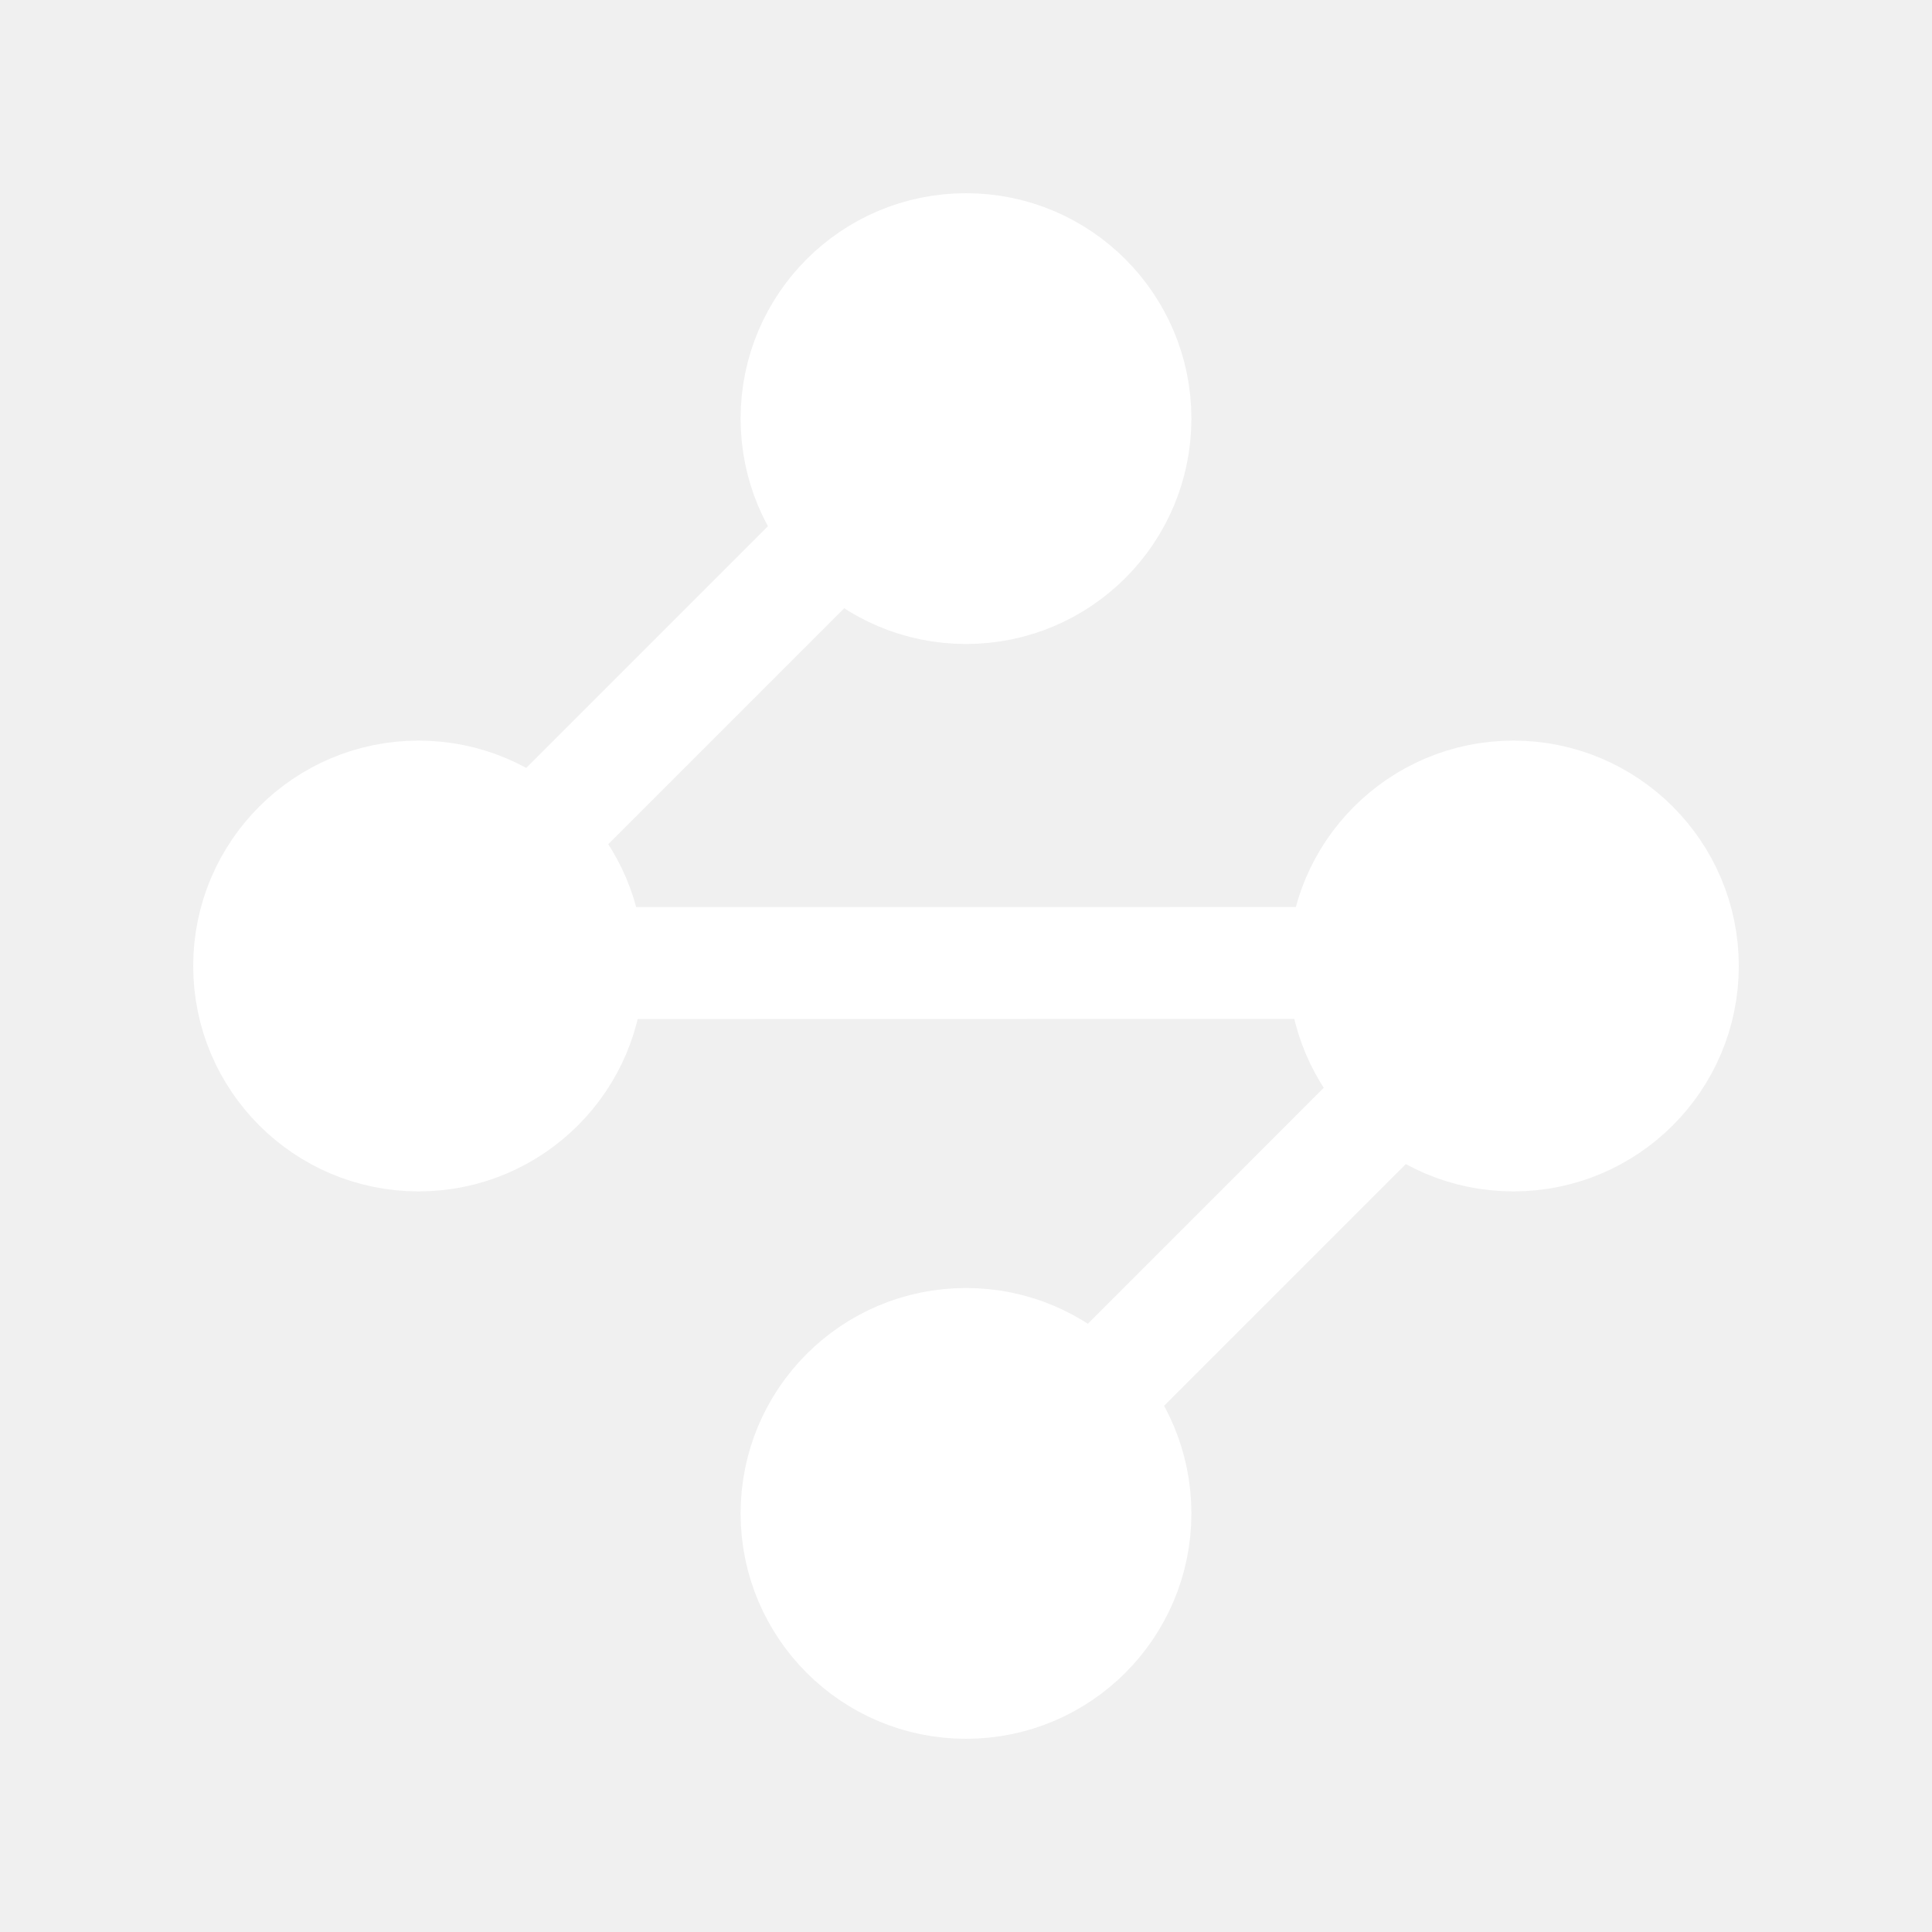
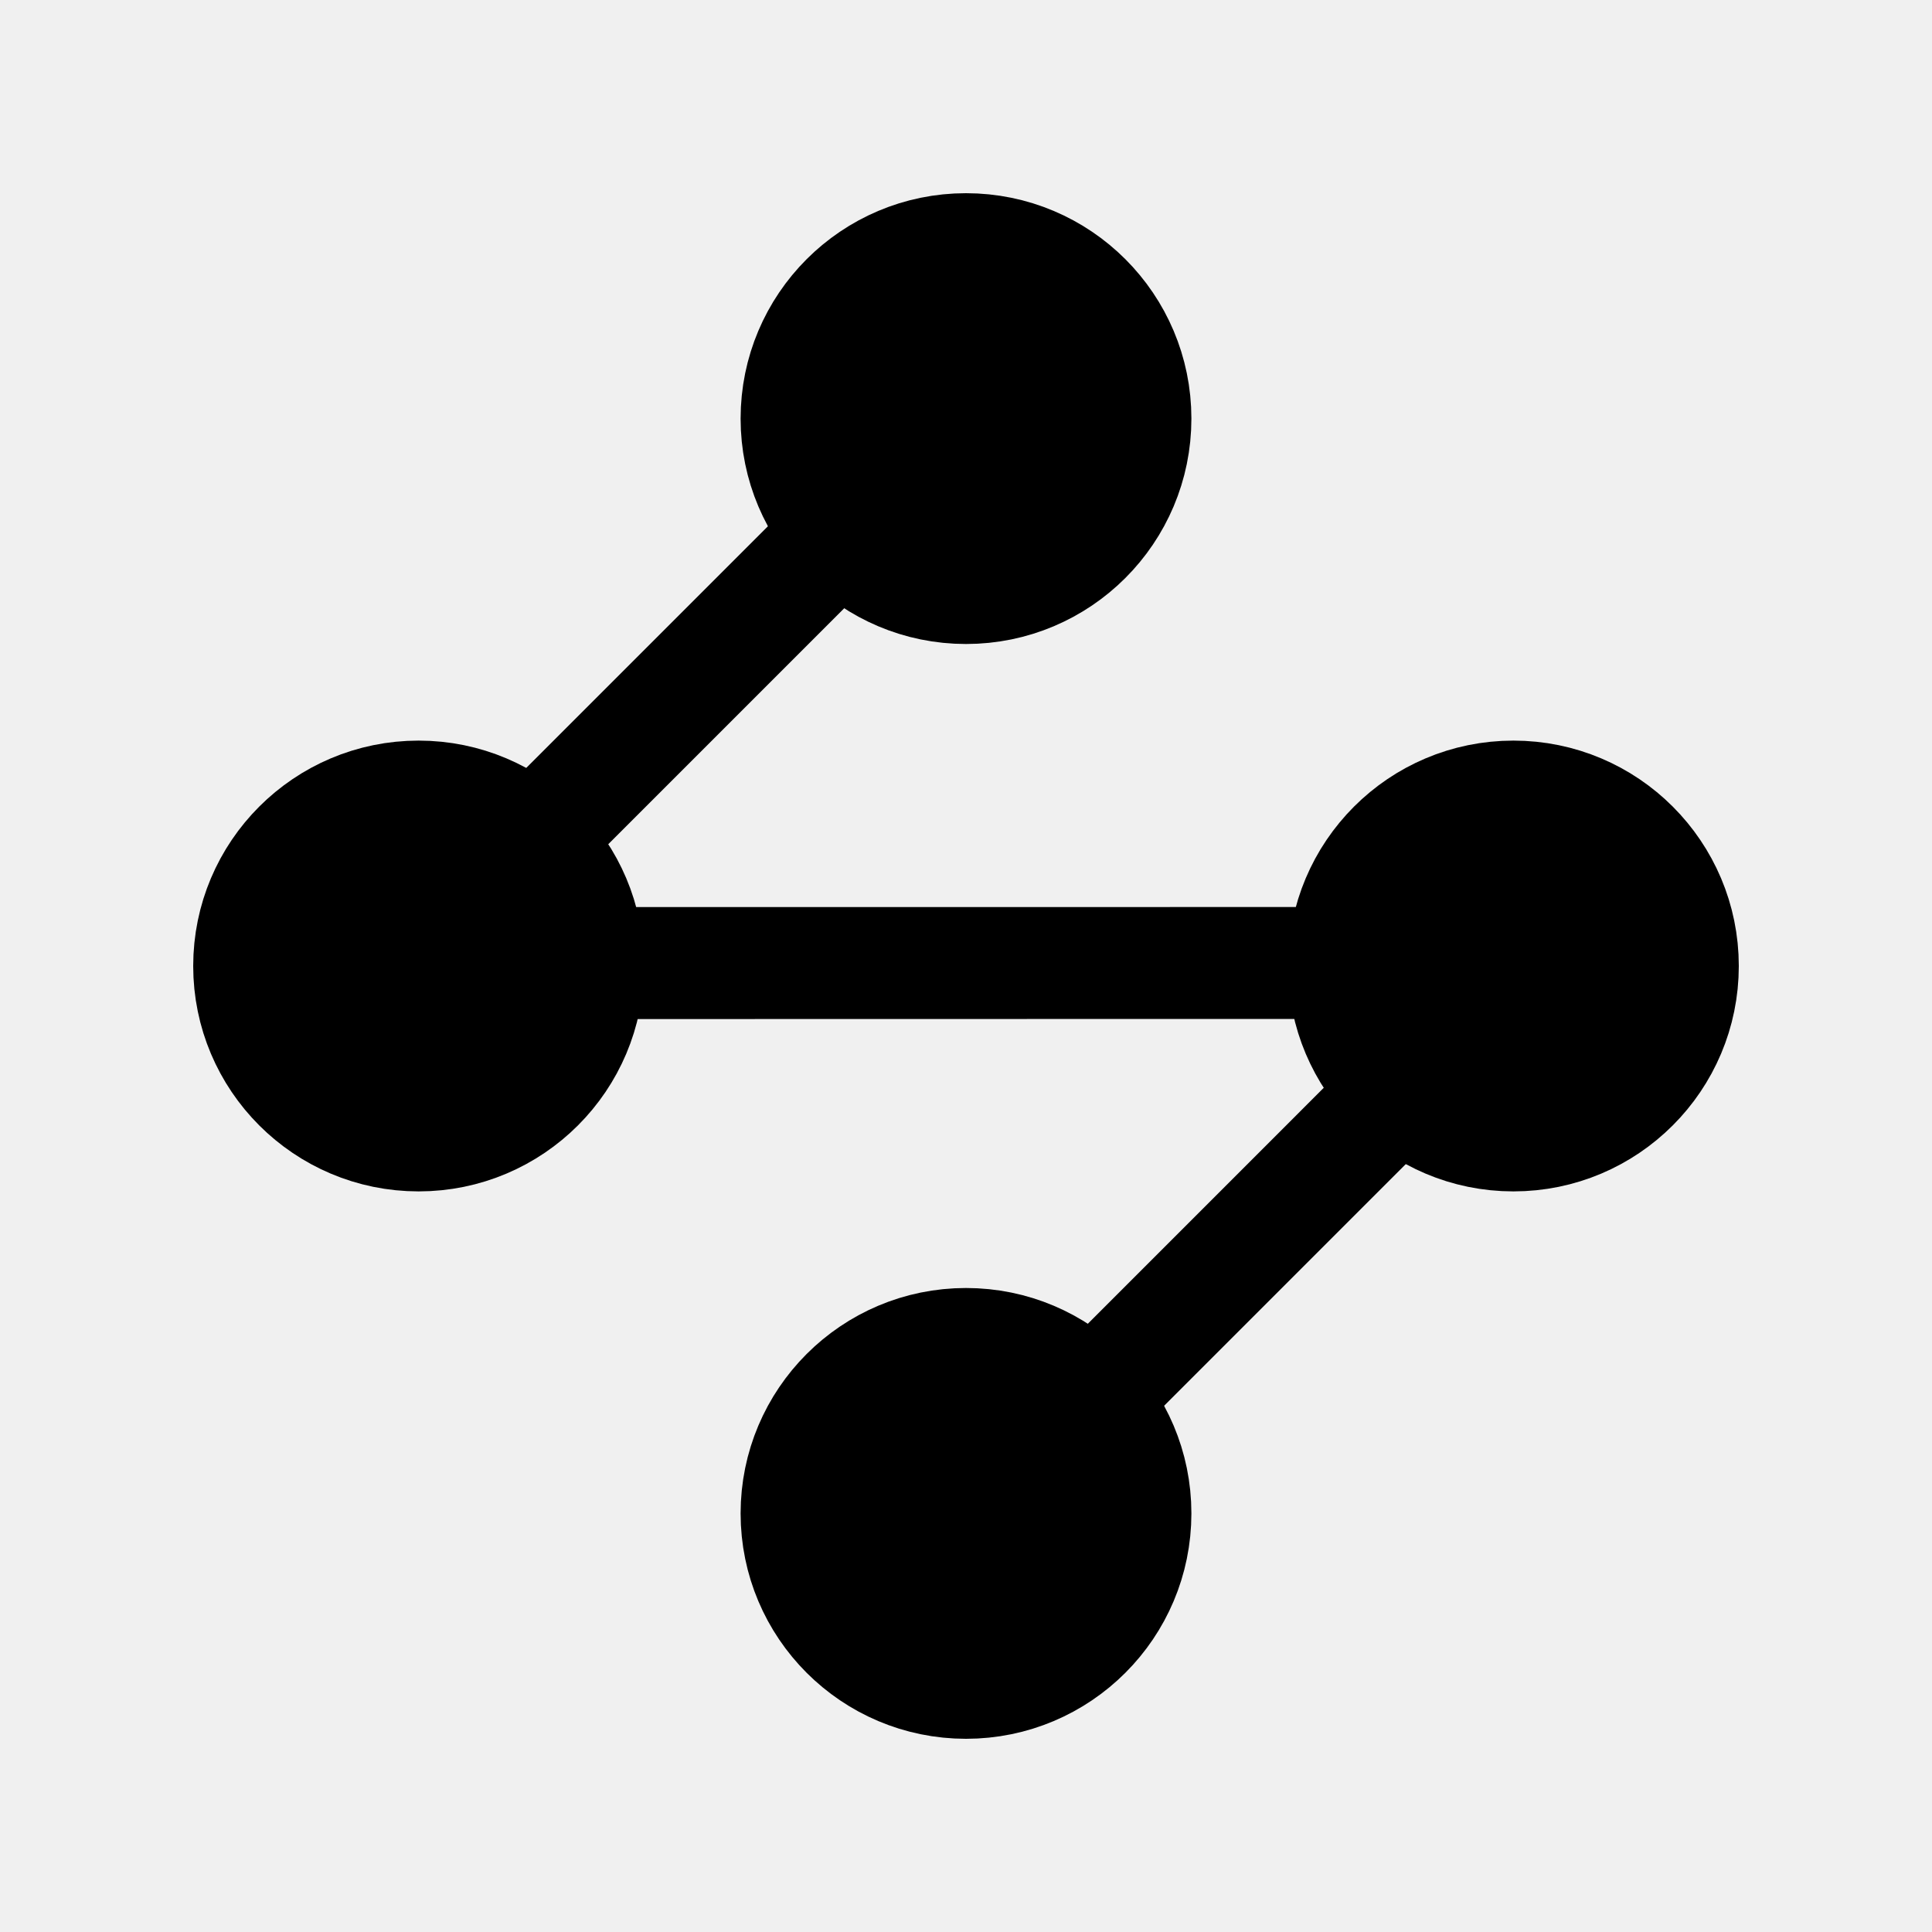
- <svg xmlns="http://www.w3.org/2000/svg" width="30" height="30" viewBox="0 0 30 30" fill="none">
-   <path fill-rule="evenodd" clip-rule="evenodd" d="M12.675 7.421C12.896 7.979 13.312 8.438 13.839 8.715L8.715 13.839C8.438 13.312 7.979 12.896 7.421 12.675L12.675 7.421ZM16.161 21.286L18.724 18.723L21.285 16.161C21.562 16.688 22.022 17.104 22.58 17.325L19.953 19.952L17.325 22.58C17.104 22.022 16.688 21.562 16.161 21.286Z" fill="white" />
-   <circle cx="15" cy="6.5" r="2.5" fill="white" stroke="white" stroke-width="2" />
-   <circle cx="15" cy="23.5" r="2.5" fill="white" stroke="white" stroke-width="2" />
-   <circle cx="6.5" cy="15" r="2.5" fill="white" stroke="white" stroke-width="2" />
-   <circle cx="23.5" cy="15" r="2.5" fill="white" stroke="white" stroke-width="2" />
-   <path fill-rule="evenodd" clip-rule="evenodd" d="M20.234 14.084L14.938 14.085L9.642 14.085C9.748 14.662 9.719 15.258 9.553 15.824L14.937 15.823L20.322 15.822C20.156 15.257 20.127 14.66 20.234 14.084Z" fill="white" />
+ <svg xmlns="http://www.w3.org/2000/svg" width="30" height="30" viewBox="0 0 30 30" fill="#000">
+   <path fill-rule="evenodd" clip-rule="evenodd" d="M12.675 7.421C12.896 7.979 13.312 8.438 13.839 8.715L8.715 13.839C8.438 13.312 7.979 12.896 7.421 12.675L12.675 7.421ZM16.161 21.286L18.724 18.723L21.285 16.161C21.562 16.688 22.022 17.104 22.58 17.325L19.953 19.952L17.325 22.58C17.104 22.022 16.688 21.562 16.161 21.286Z" fill="#000" />
+   <circle cx="15" cy="6.5" r="2.5" fill="#000" stroke="#000" stroke-width="2" />
+   <circle cx="15" cy="23.5" r="2.5" fill="#000" stroke="#000" stroke-width="2" />
+   <circle cx="6.5" cy="15" r="2.5" fill="#000" stroke="#000" stroke-width="2" />
+   <circle cx="23.5" cy="15" r="2.5" fill="#000" stroke="#000" stroke-width="2" />
+   <path fill-rule="evenodd" clip-rule="evenodd" d="M20.234 14.084L14.938 14.085L9.642 14.085C9.748 14.662 9.719 15.258 9.553 15.824L14.937 15.823L20.322 15.822C20.156 15.257 20.127 14.66 20.234 14.084Z" fill="#000" />
</svg>
